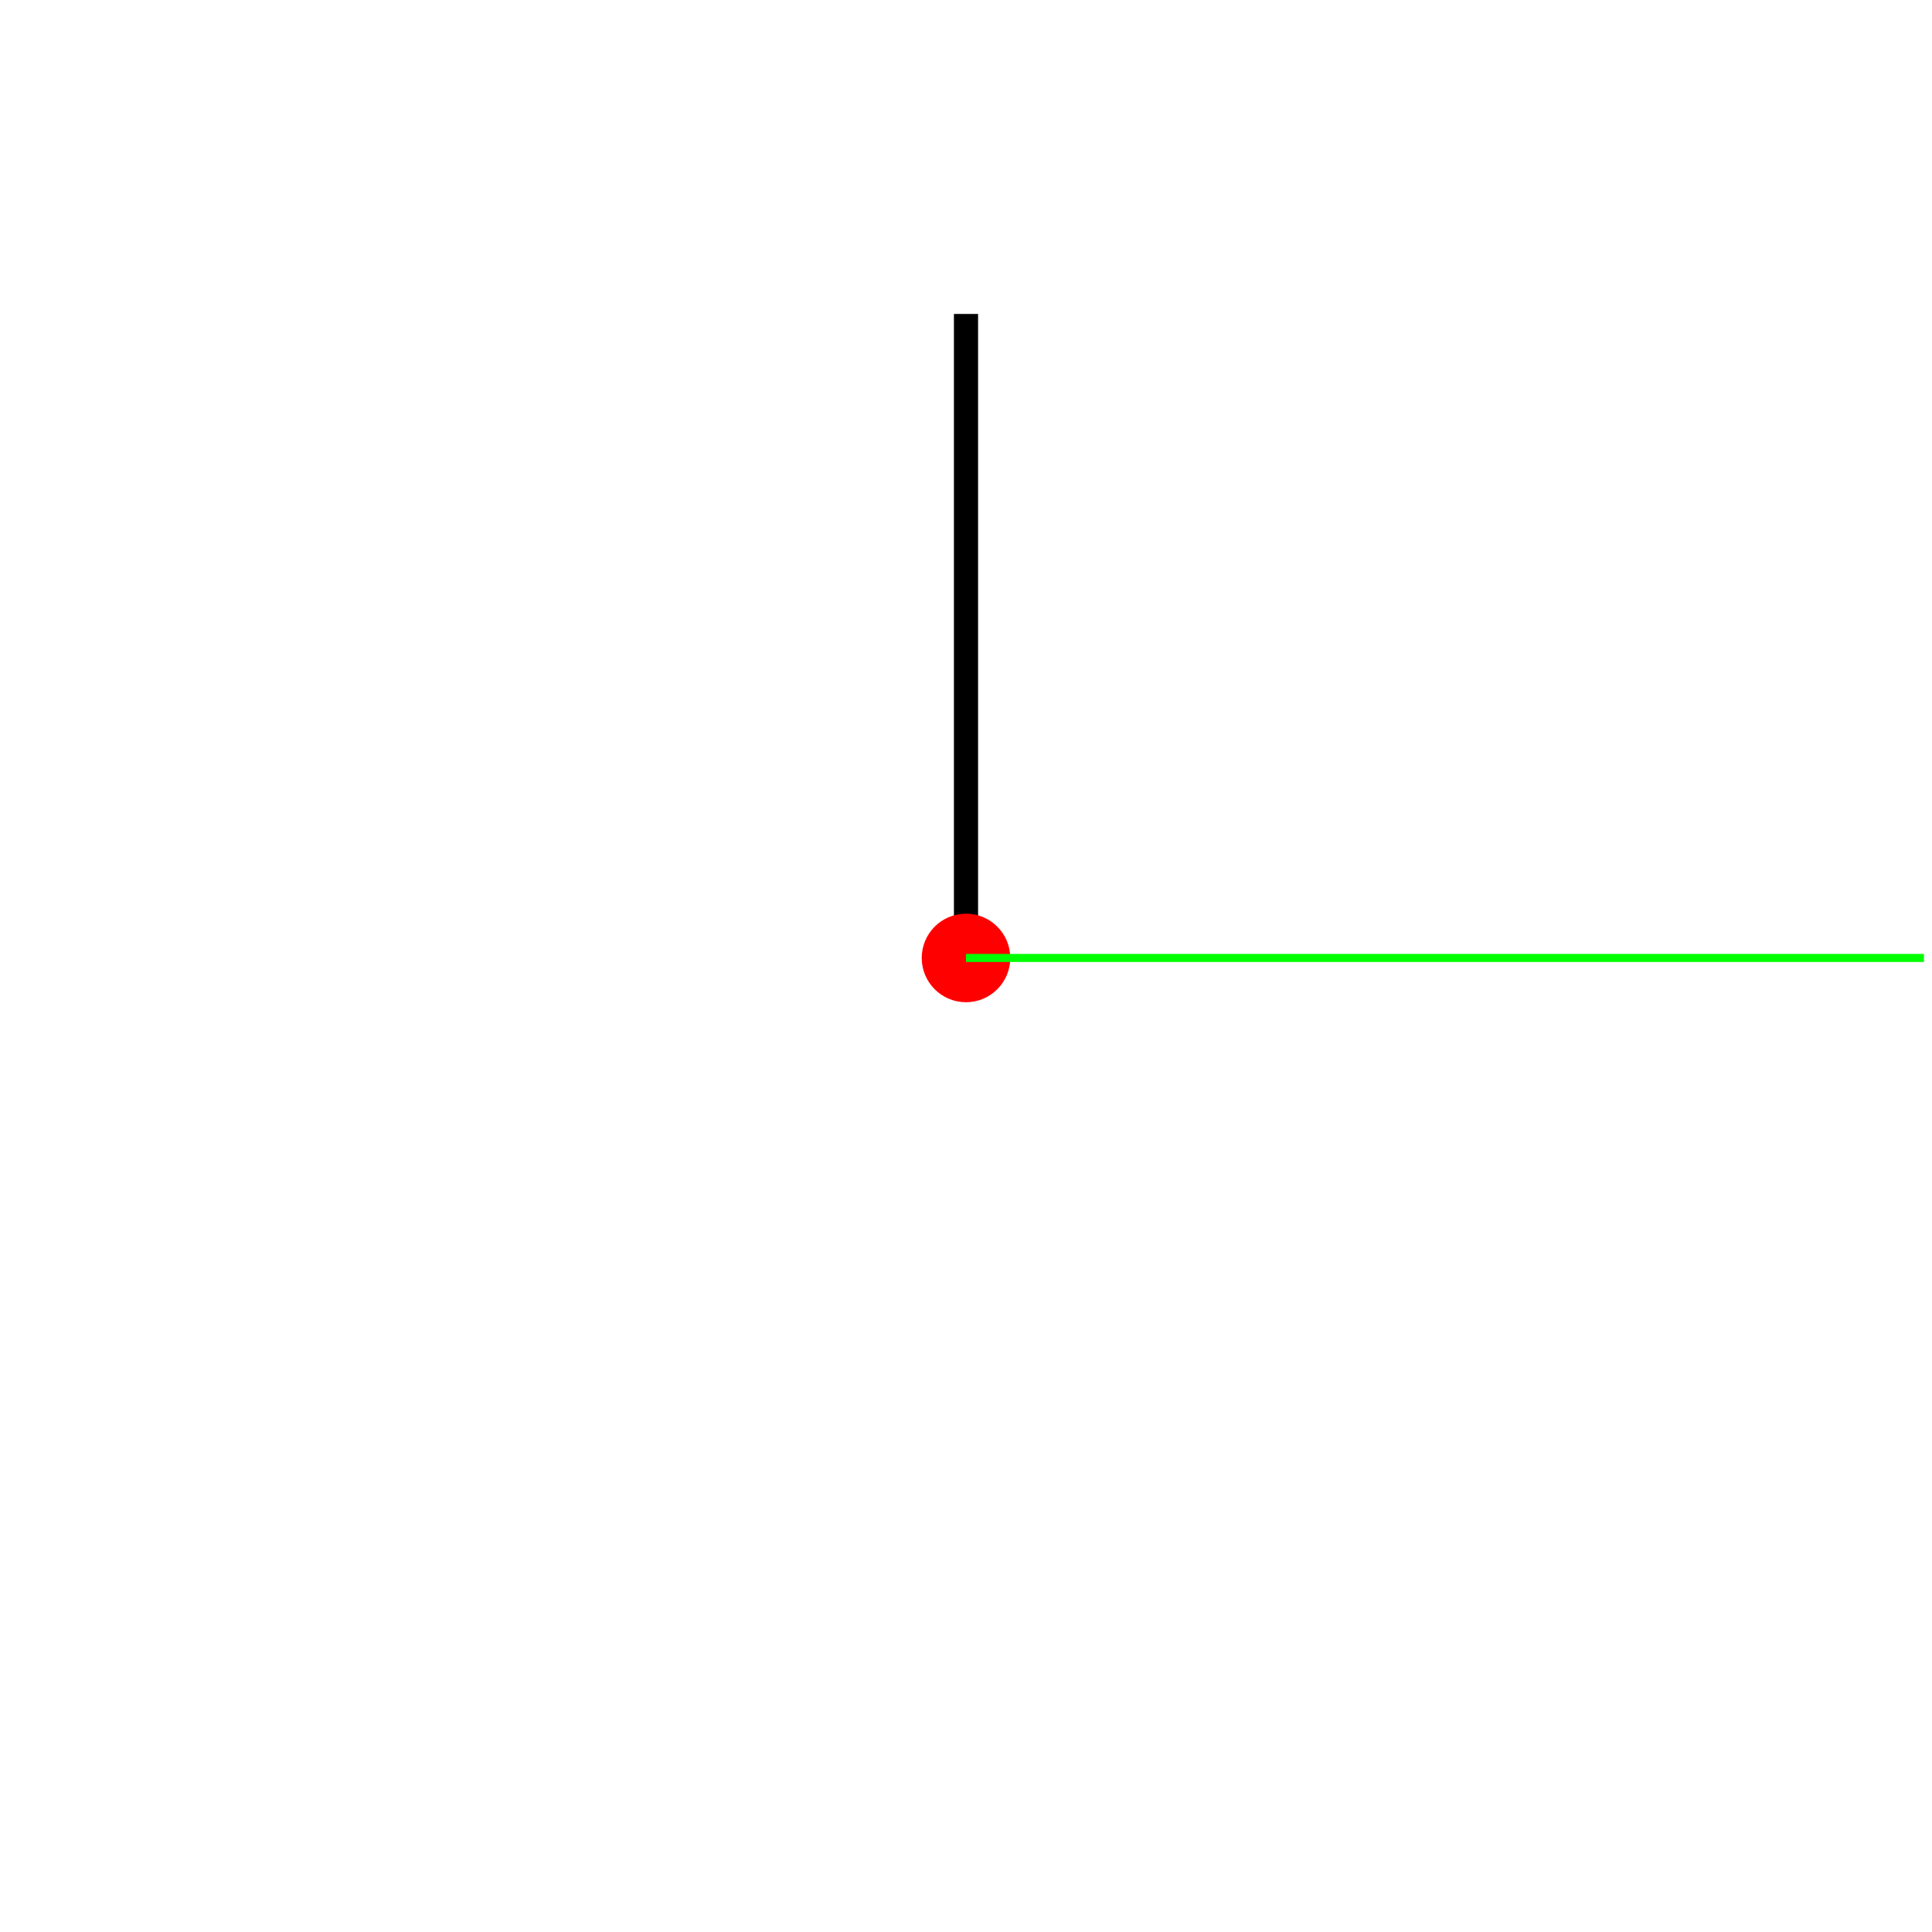
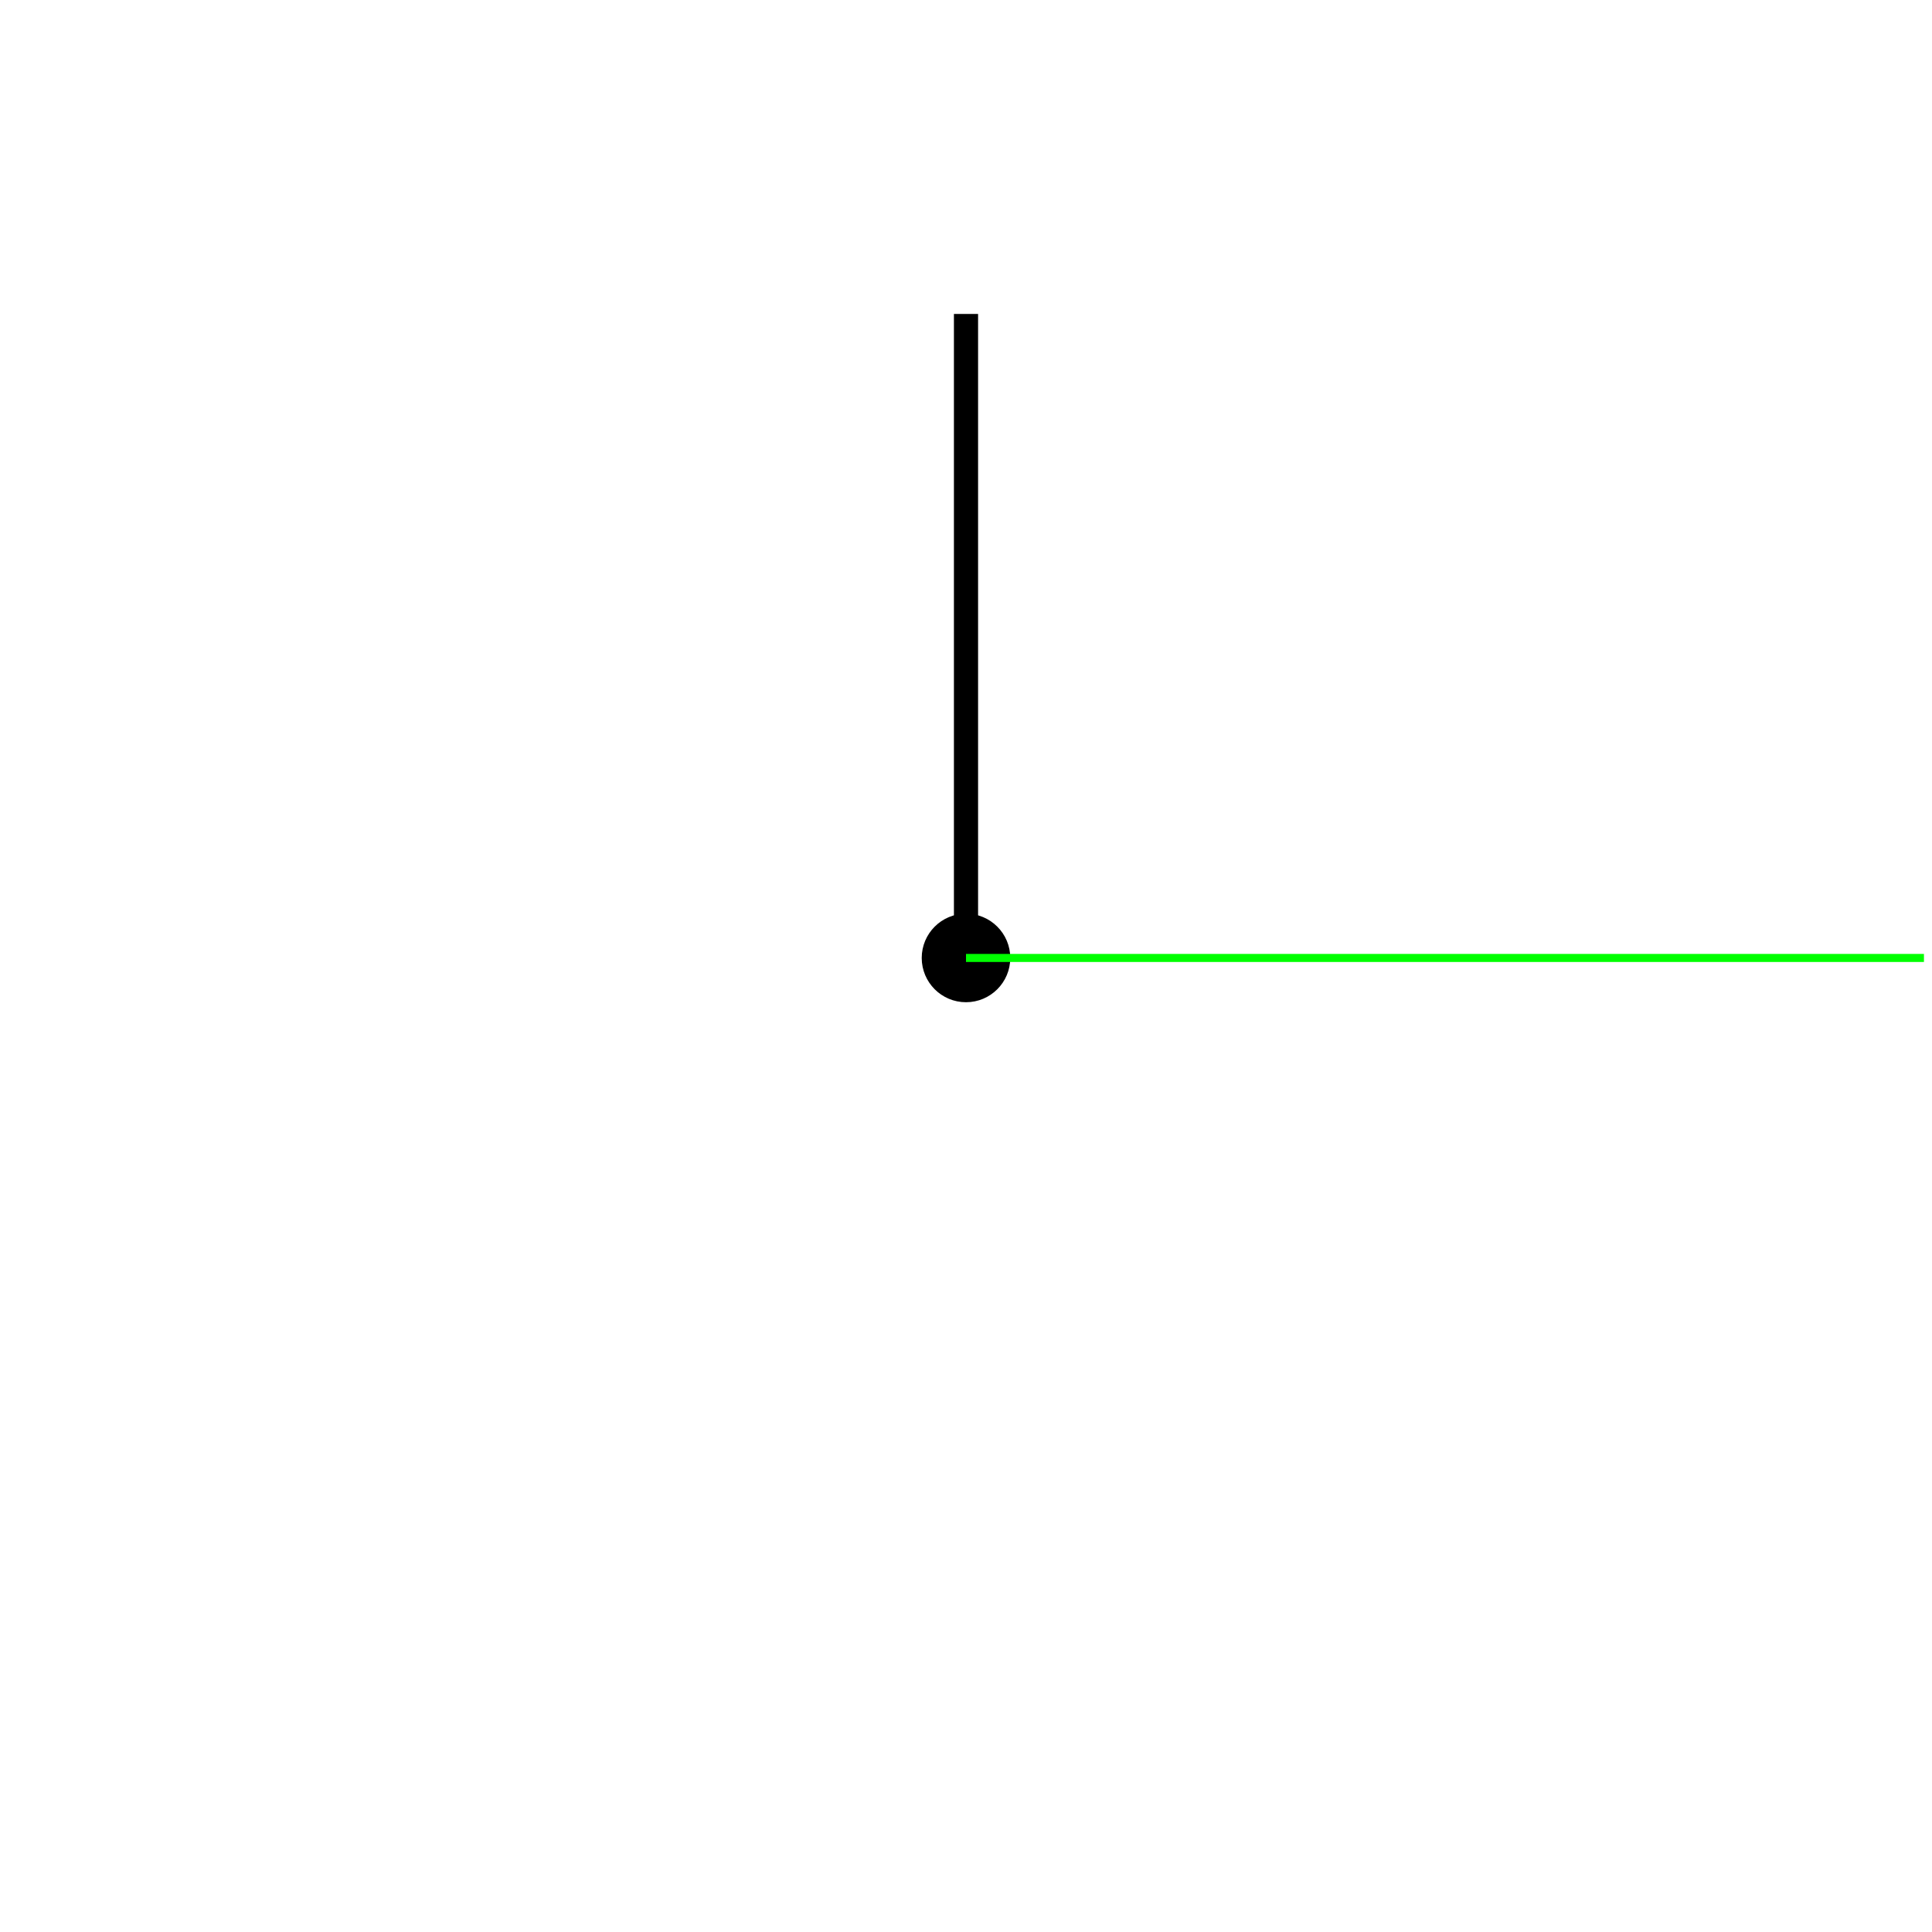
<svg xmlns="http://www.w3.org/2000/svg" version="1.1" width="240" height="240">
  <rect x="0" y="0" width="240" height="240" stroke="#ffffff" fill="#ffffff" />
  <polygon points=" 120,119 120,39 " stroke-width="3" stroke="#000000" fill="none" />
-   <circle cx="120" cy="119" r="5" stroke="#ff0000" fill="#ff0000" />
+   <circle cx="120" cy="119" r="5" stroke="#000000" fill="#000000" />
  <line x1="120" y1="119" x2="239" y2="119" stroke-width="1" stroke="#00ff00" fill="none" />
</svg>
